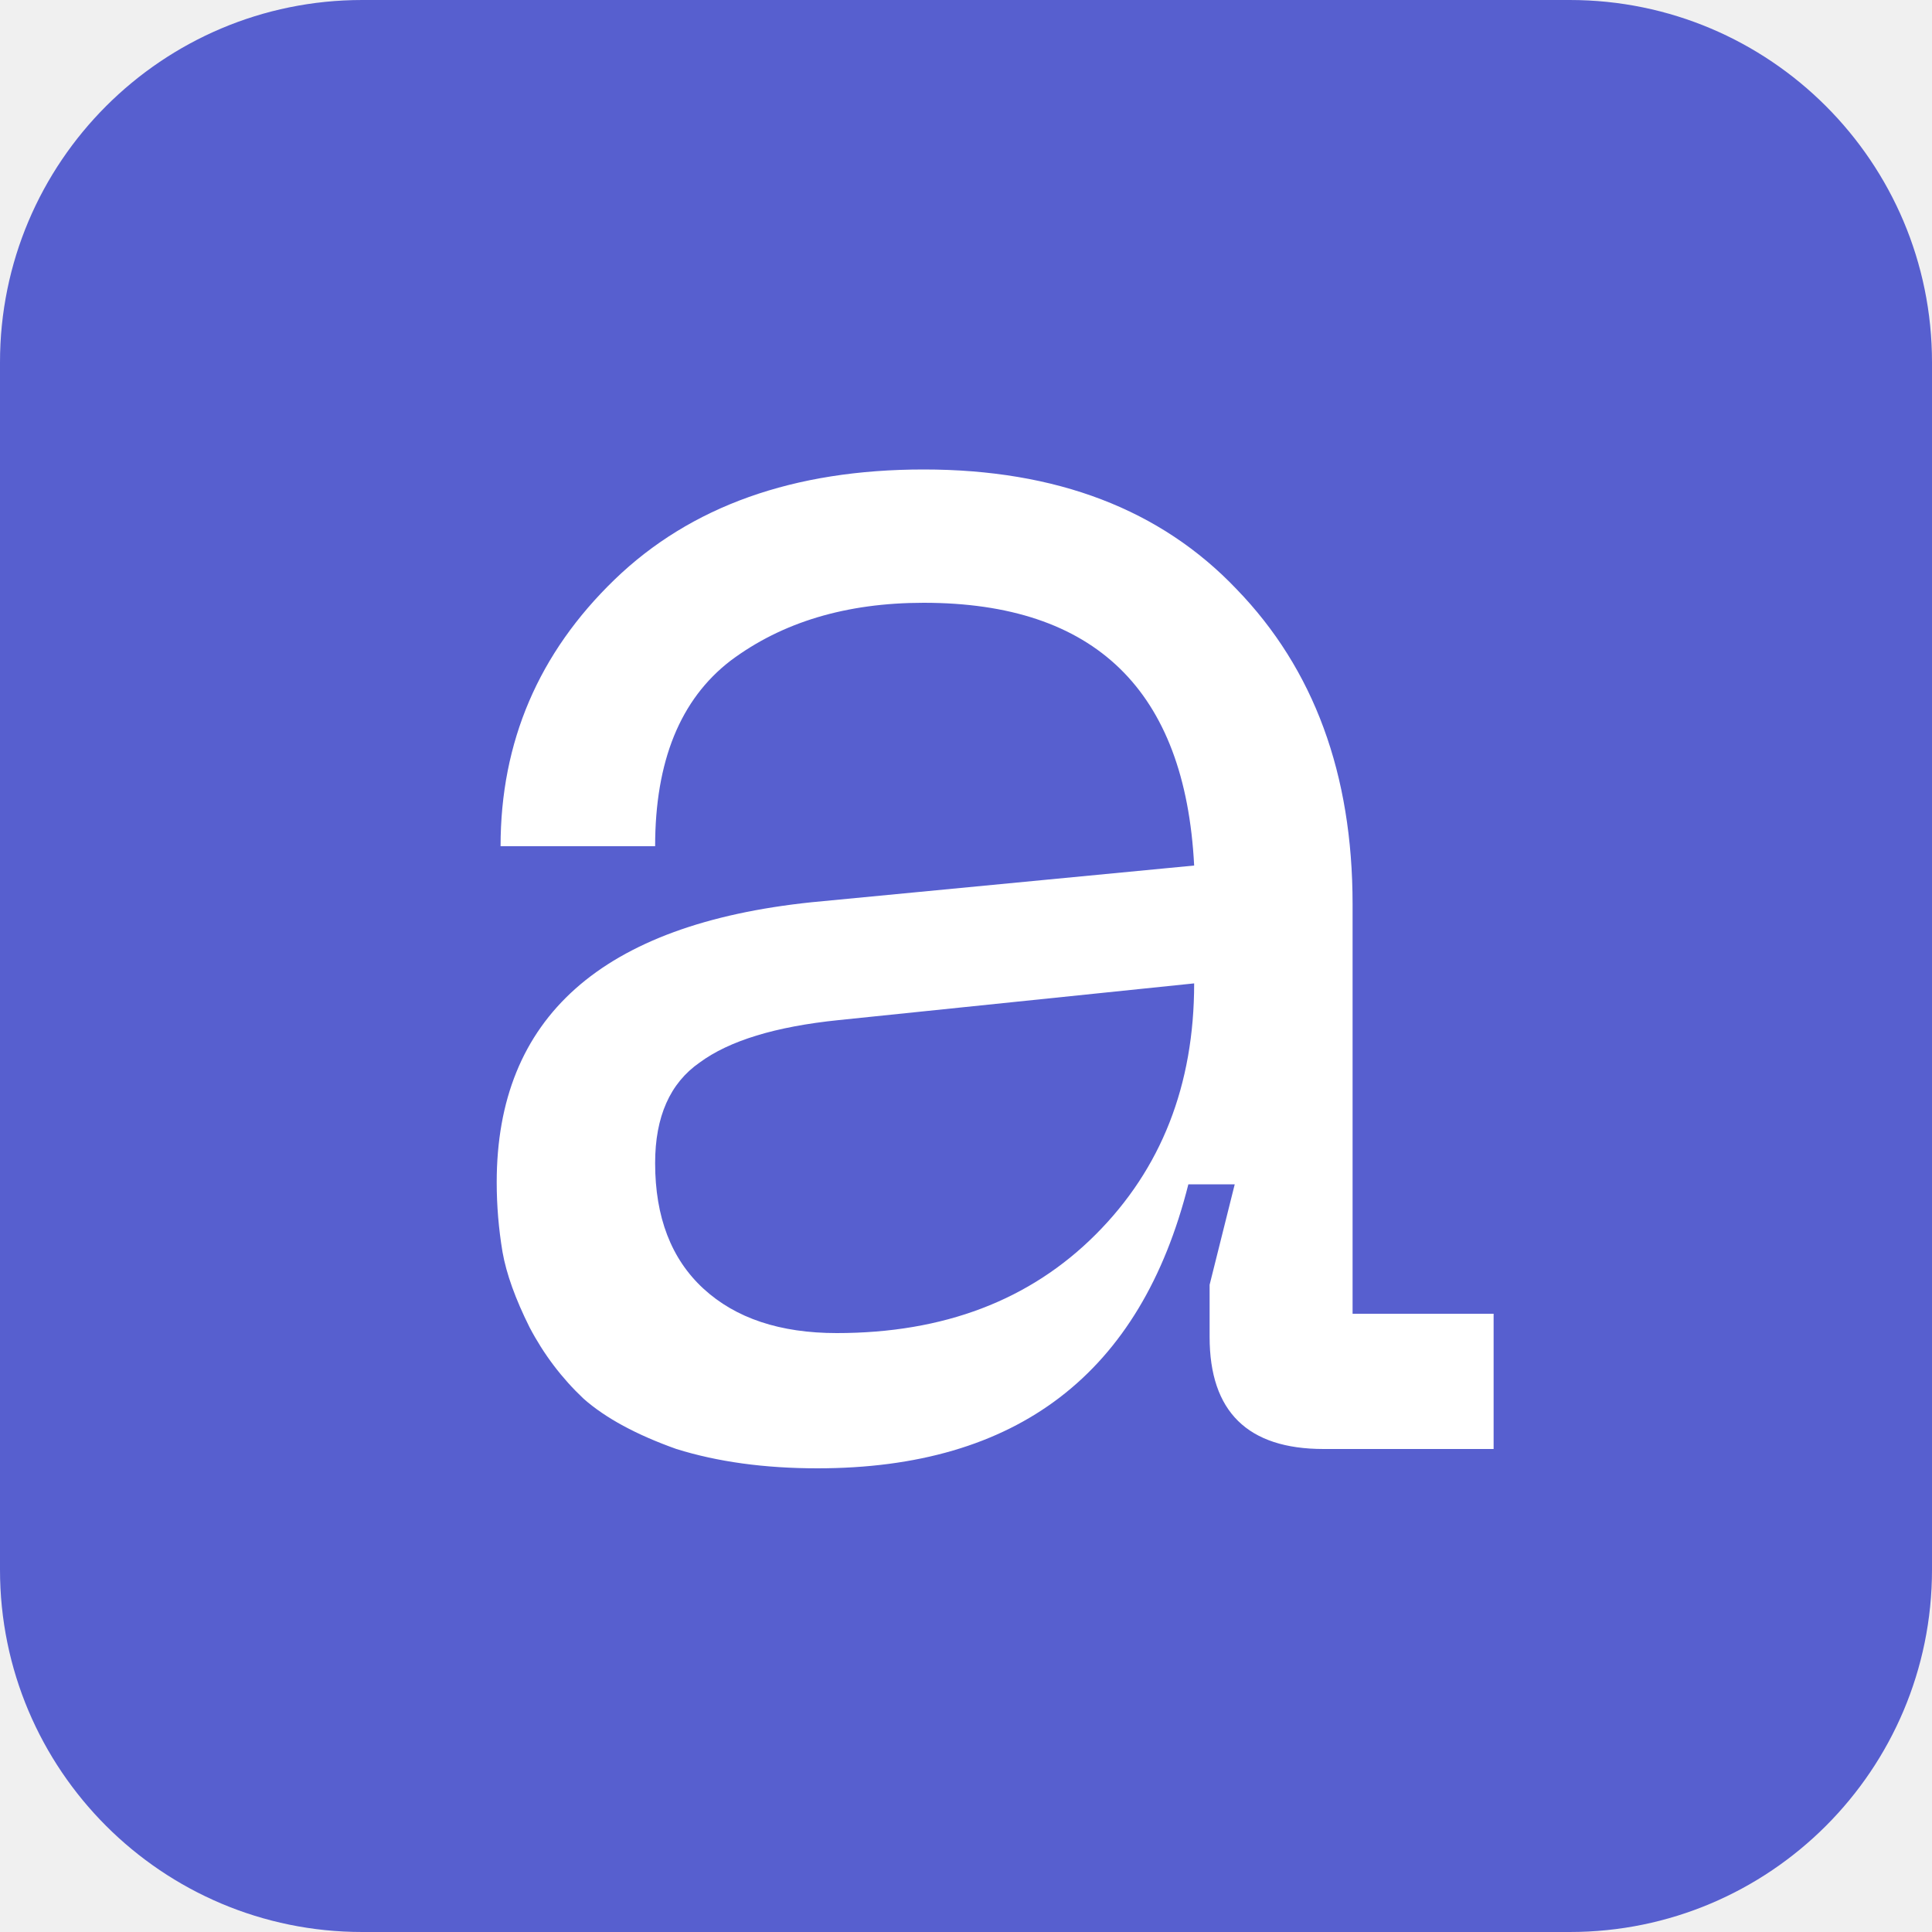
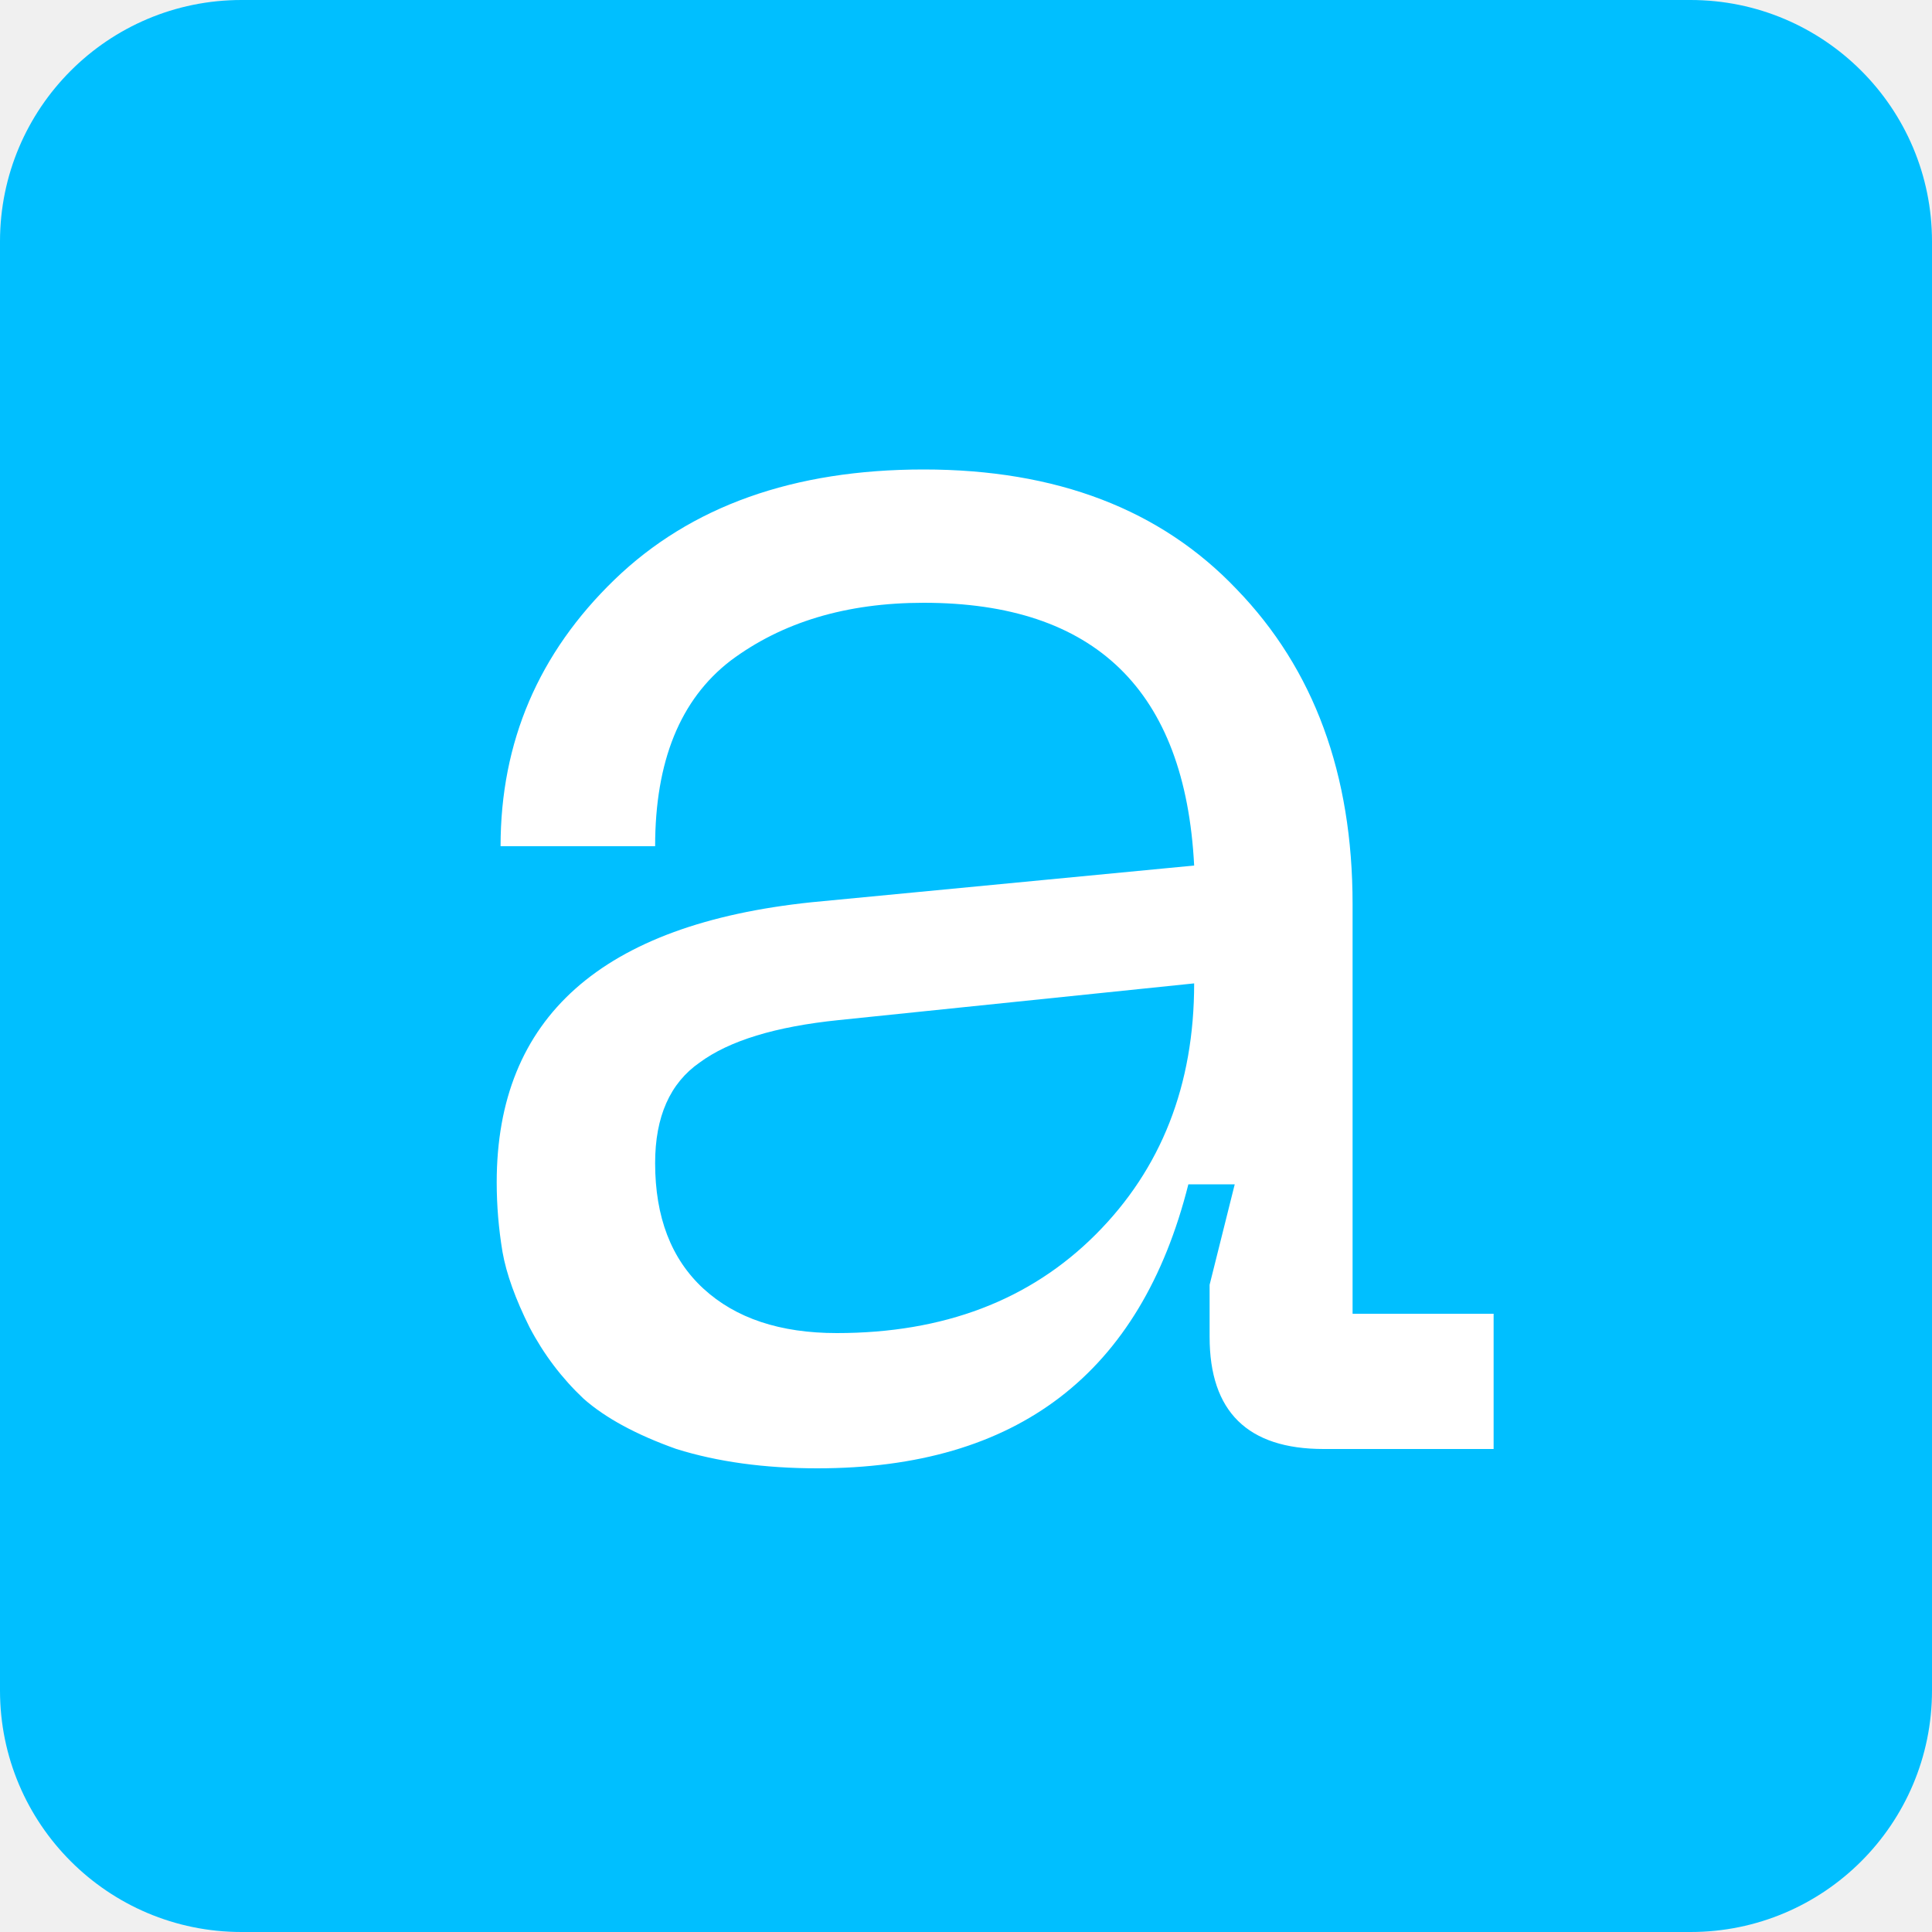
<svg xmlns="http://www.w3.org/2000/svg" width="32" height="32" viewBox="0 0 32 32" fill="none">
-   <g clip-path="url(#clip0_9_2)">
-     <path d="M32 0H0V32H32V0Z" fill="#575FCF" />
+   <g clip-path="url(#clip0_1_2)">
+     <path d="M32 0H0V32H32V0Z" fill="#00BFFF" />
    <path d="M8.227 19.584C8.227 16.853 9.966 15.307 13.443 14.944L19.779 14.336C19.63 11.435 18.137 9.984 15.299 9.984C14.019 9.984 12.953 10.304 12.099 10.944C11.267 11.584 10.851 12.608 10.851 14.016H8.291C8.291 12.288 8.921 10.816 10.179 9.6C11.438 8.384 13.145 7.776 15.299 7.776C17.497 7.776 19.225 8.437 20.483 9.76C21.763 11.083 22.403 12.821 22.403 14.976V21.76H24.739V24H21.923C20.665 24 20.035 23.381 20.035 22.144V21.28L20.451 19.616H19.683C18.894 22.752 16.846 24.32 13.539 24.32C12.665 24.32 11.886 24.213 11.203 24C10.542 23.765 10.03 23.488 9.667 23.168C9.305 22.827 9.006 22.432 8.771 21.984C8.537 21.515 8.387 21.099 8.323 20.736C8.259 20.352 8.227 19.968 8.227 19.584ZM10.851 19.264C10.851 20.16 11.118 20.853 11.651 21.344C12.185 21.835 12.921 22.08 13.859 22.08C15.63 22.08 17.059 21.536 18.147 20.448C19.235 19.36 19.779 17.973 19.779 16.288L13.891 16.896C12.846 17.003 12.078 17.237 11.587 17.6C11.097 17.941 10.851 18.496 10.851 19.264Z" fill="white" />
  </g>
  <defs>
-     <clipPath id="clip0_9_2">
-       <rect width="32" height="32" rx="6" fill="white" />
+     <clipPath id="clip0_1_2">
+       <rect width="32" height="32" rx="4" fill="white" />
    </clipPath>
  </defs>
</svg>
